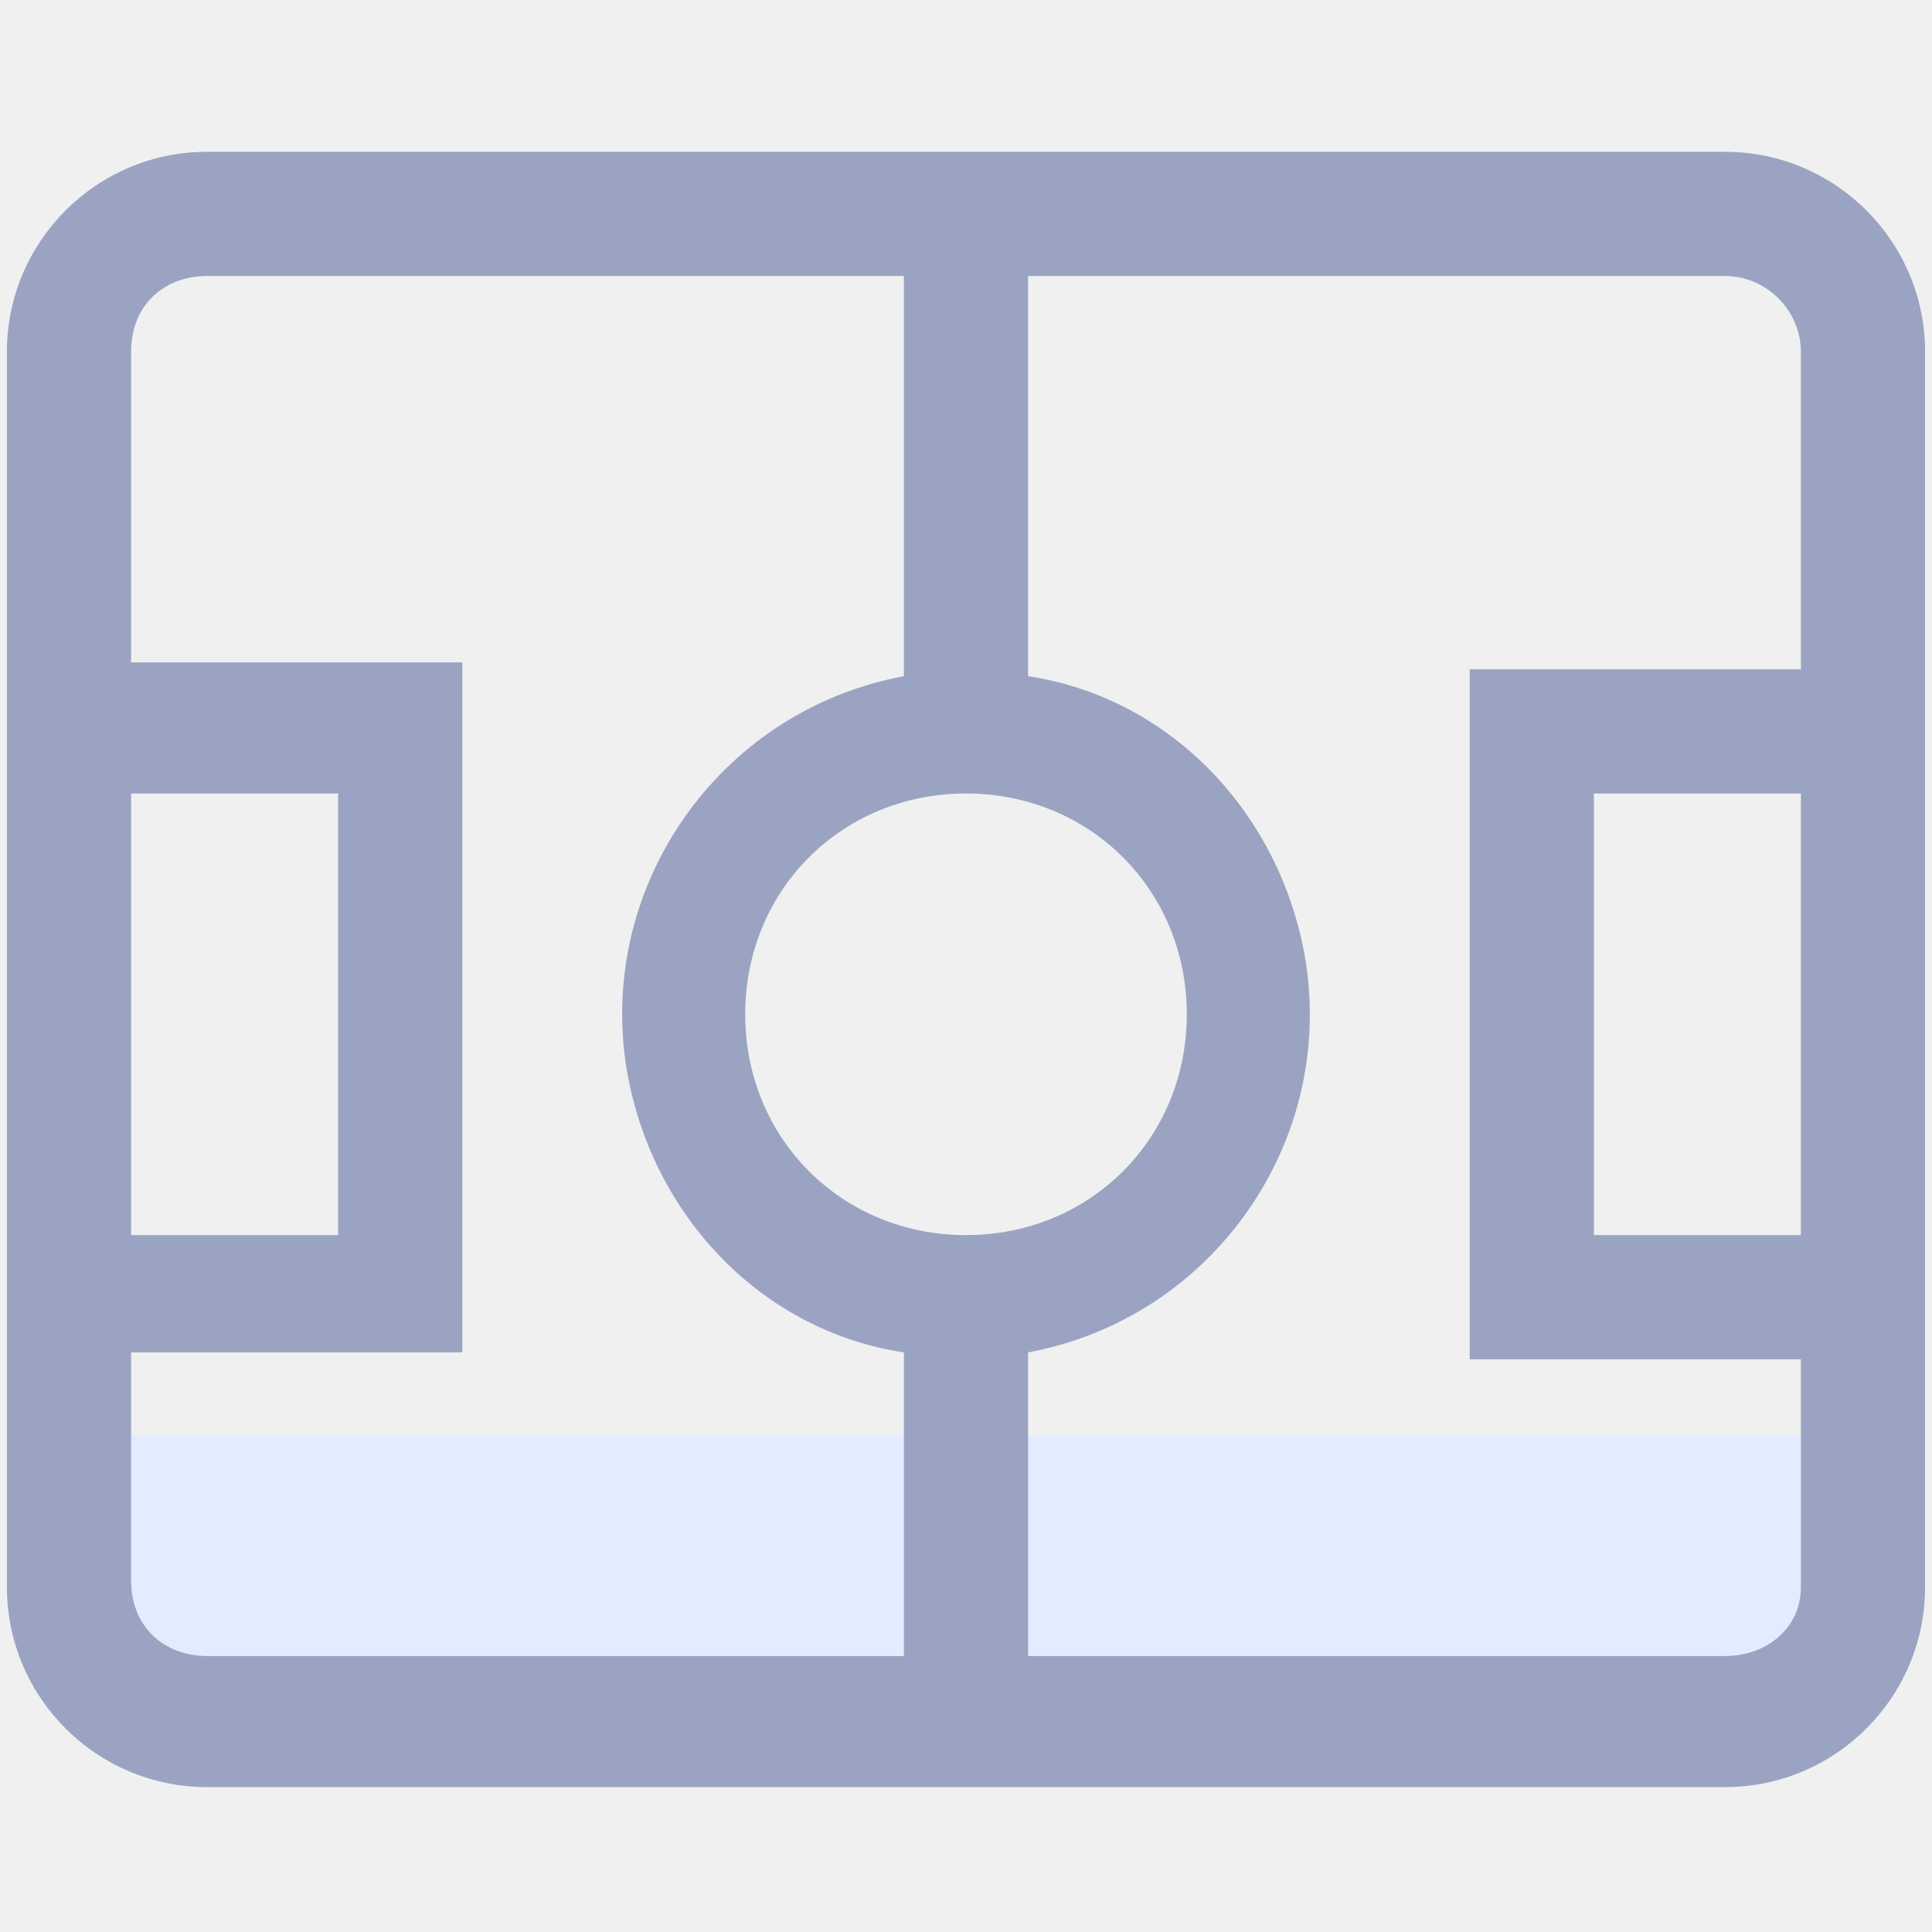
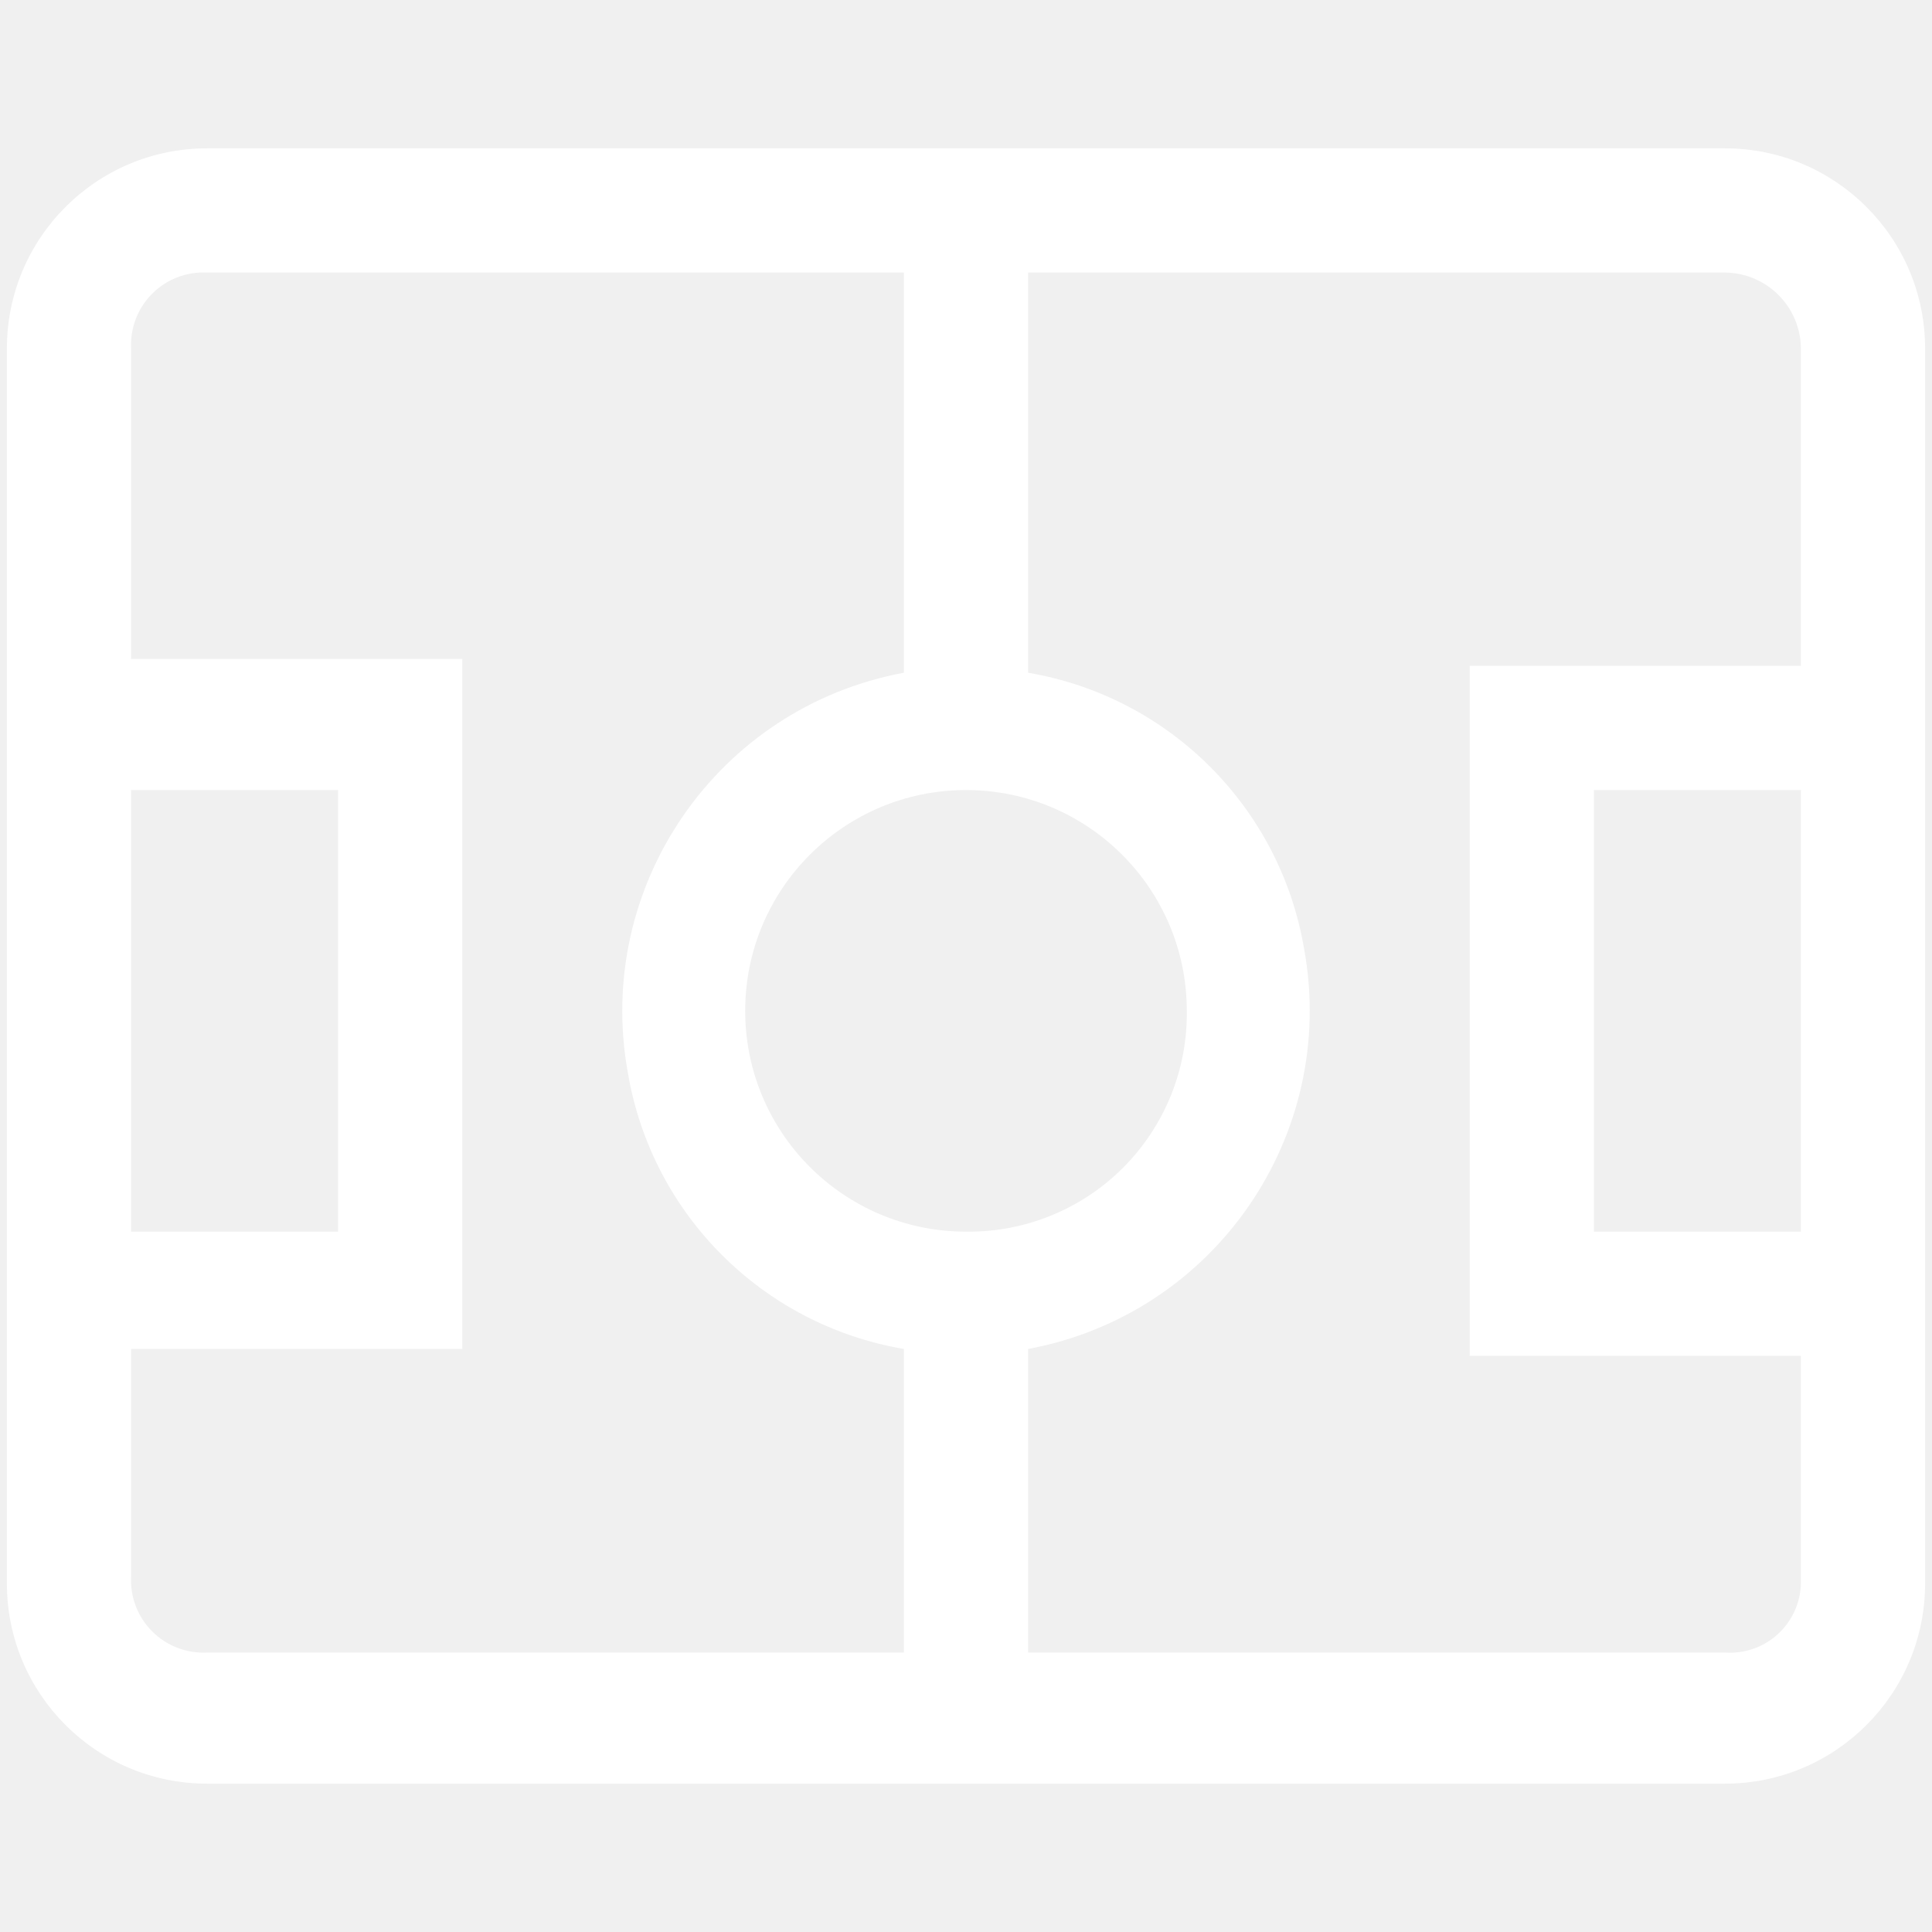
- <svg xmlns="http://www.w3.org/2000/svg" version="1.1" id="圖層_1" x="0px" y="0px" viewBox="0 0 28 28" style="enable-background:new 0 0 28 28;" xml:space="preserve">
-   <style type="text/css">
- 	.st0{fill:#E3EBFF;}
- 	.st1{fill:#9AA4C2;}
- </style>
-   <path class="st0" d="M1.9,22.9C1.9,23.6,2.4,24,3,24h10.1v-3.2H1.9V22.9z" />
-   <path class="st0" d="M14.9,20.8V24H25c0.6,0,1.1-0.4,1.1-1v-2.2H14.9z" />
-   <g>
-     <path id="Path_535" class="st1" d="M25,2.2H3c-1.6,0-2.9,1.3-2.9,2.9l0,0V23c0,1.6,1.3,2.9,2.9,2.9l0,0h22c1.6,0,2.9-1.3,2.9-2.9   l0,0V5.1C27.9,3.5,26.6,2.2,25,2.2L25,2.2z M14,17.9c-1.8,0-3.2-1.4-3.2-3.2s1.4-3.2,3.2-3.2s3.2,1.4,3.2,3.2S15.8,17.9,14,17.9z    M1.9,11.5h3v6.4h-3C1.9,17.9,1.9,11.5,1.9,11.5z M1.9,22.9v-3.3h4.8v-10H1.9V5.1C1.9,4.4,2.4,4,3,4h10.1v5.8   c-2.7,0.5-4.5,3.1-4,5.8c0.4,2.1,2,3.7,4,4V24H3C2.4,24,1.9,23.6,1.9,22.9L1.9,22.9z M25,24H14.9v-4.4c2.7-0.5,4.5-3.1,4-5.8   c-0.4-2.1-2-3.7-4-4V4H25c0.6,0,1.1,0.5,1.1,1.1v4.6h-4.8v10h4.8V23C26.1,23.6,25.6,24,25,24L25,24z M26.1,11.5v6.4h-3v-6.4H26.1z" />
+ <svg xmlns="http://www.w3.org/2000/svg" width="28" height="28" viewBox="0 0 28 28">
+   <defs>
+     <clipPath id="clip-Artboard_7">
+       <rect width="28" height="28" />
+     </clipPath>
+   </defs>
+   <g id="Artboard_7" data-name="Artboard – 7" clip-path="url(#clip-Artboard_7)">
+     <g id="ft_market" transform="translate(0 -0.05)">
+       <path id="Path_535" d="M25,2.2H3A2.9,2.9,0,0,0,.1,5.1h0V23A2.9,2.9,0,0,0,3,25.9H25A2.9,2.9,0,0,0,27.9,23h0V5.1A2.9,2.9,0,0,0,25,2.2ZM14,17.9a3.2,3.2,0,1,1,3.2-3.2A3.159,3.159,0,0,1,14,17.9ZM1.9,11.5h3v6.4h-3V11.5Zm0,11.4V19.6H6.7V9.6H1.9V5.1A1.049,1.049,0,0,1,3,4H13.1V9.8a4.989,4.989,0,0,0-4,5.8,4.886,4.886,0,0,0,4,4V24H3a1.049,1.049,0,0,1-1.1-1.1ZM25,24H14.9V19.6a4.989,4.989,0,0,0,4-5.8,4.886,4.886,0,0,0-4-4V4H25a1.11,1.11,0,0,1,1.1,1.1V9.7H21.3v10h4.8V23A1.028,1.028,0,0,1,25,24Zm1.1-12.5v6.4h-3V11.5Z" fill="#fff" />
+     </g>
  </g>
</svg>
